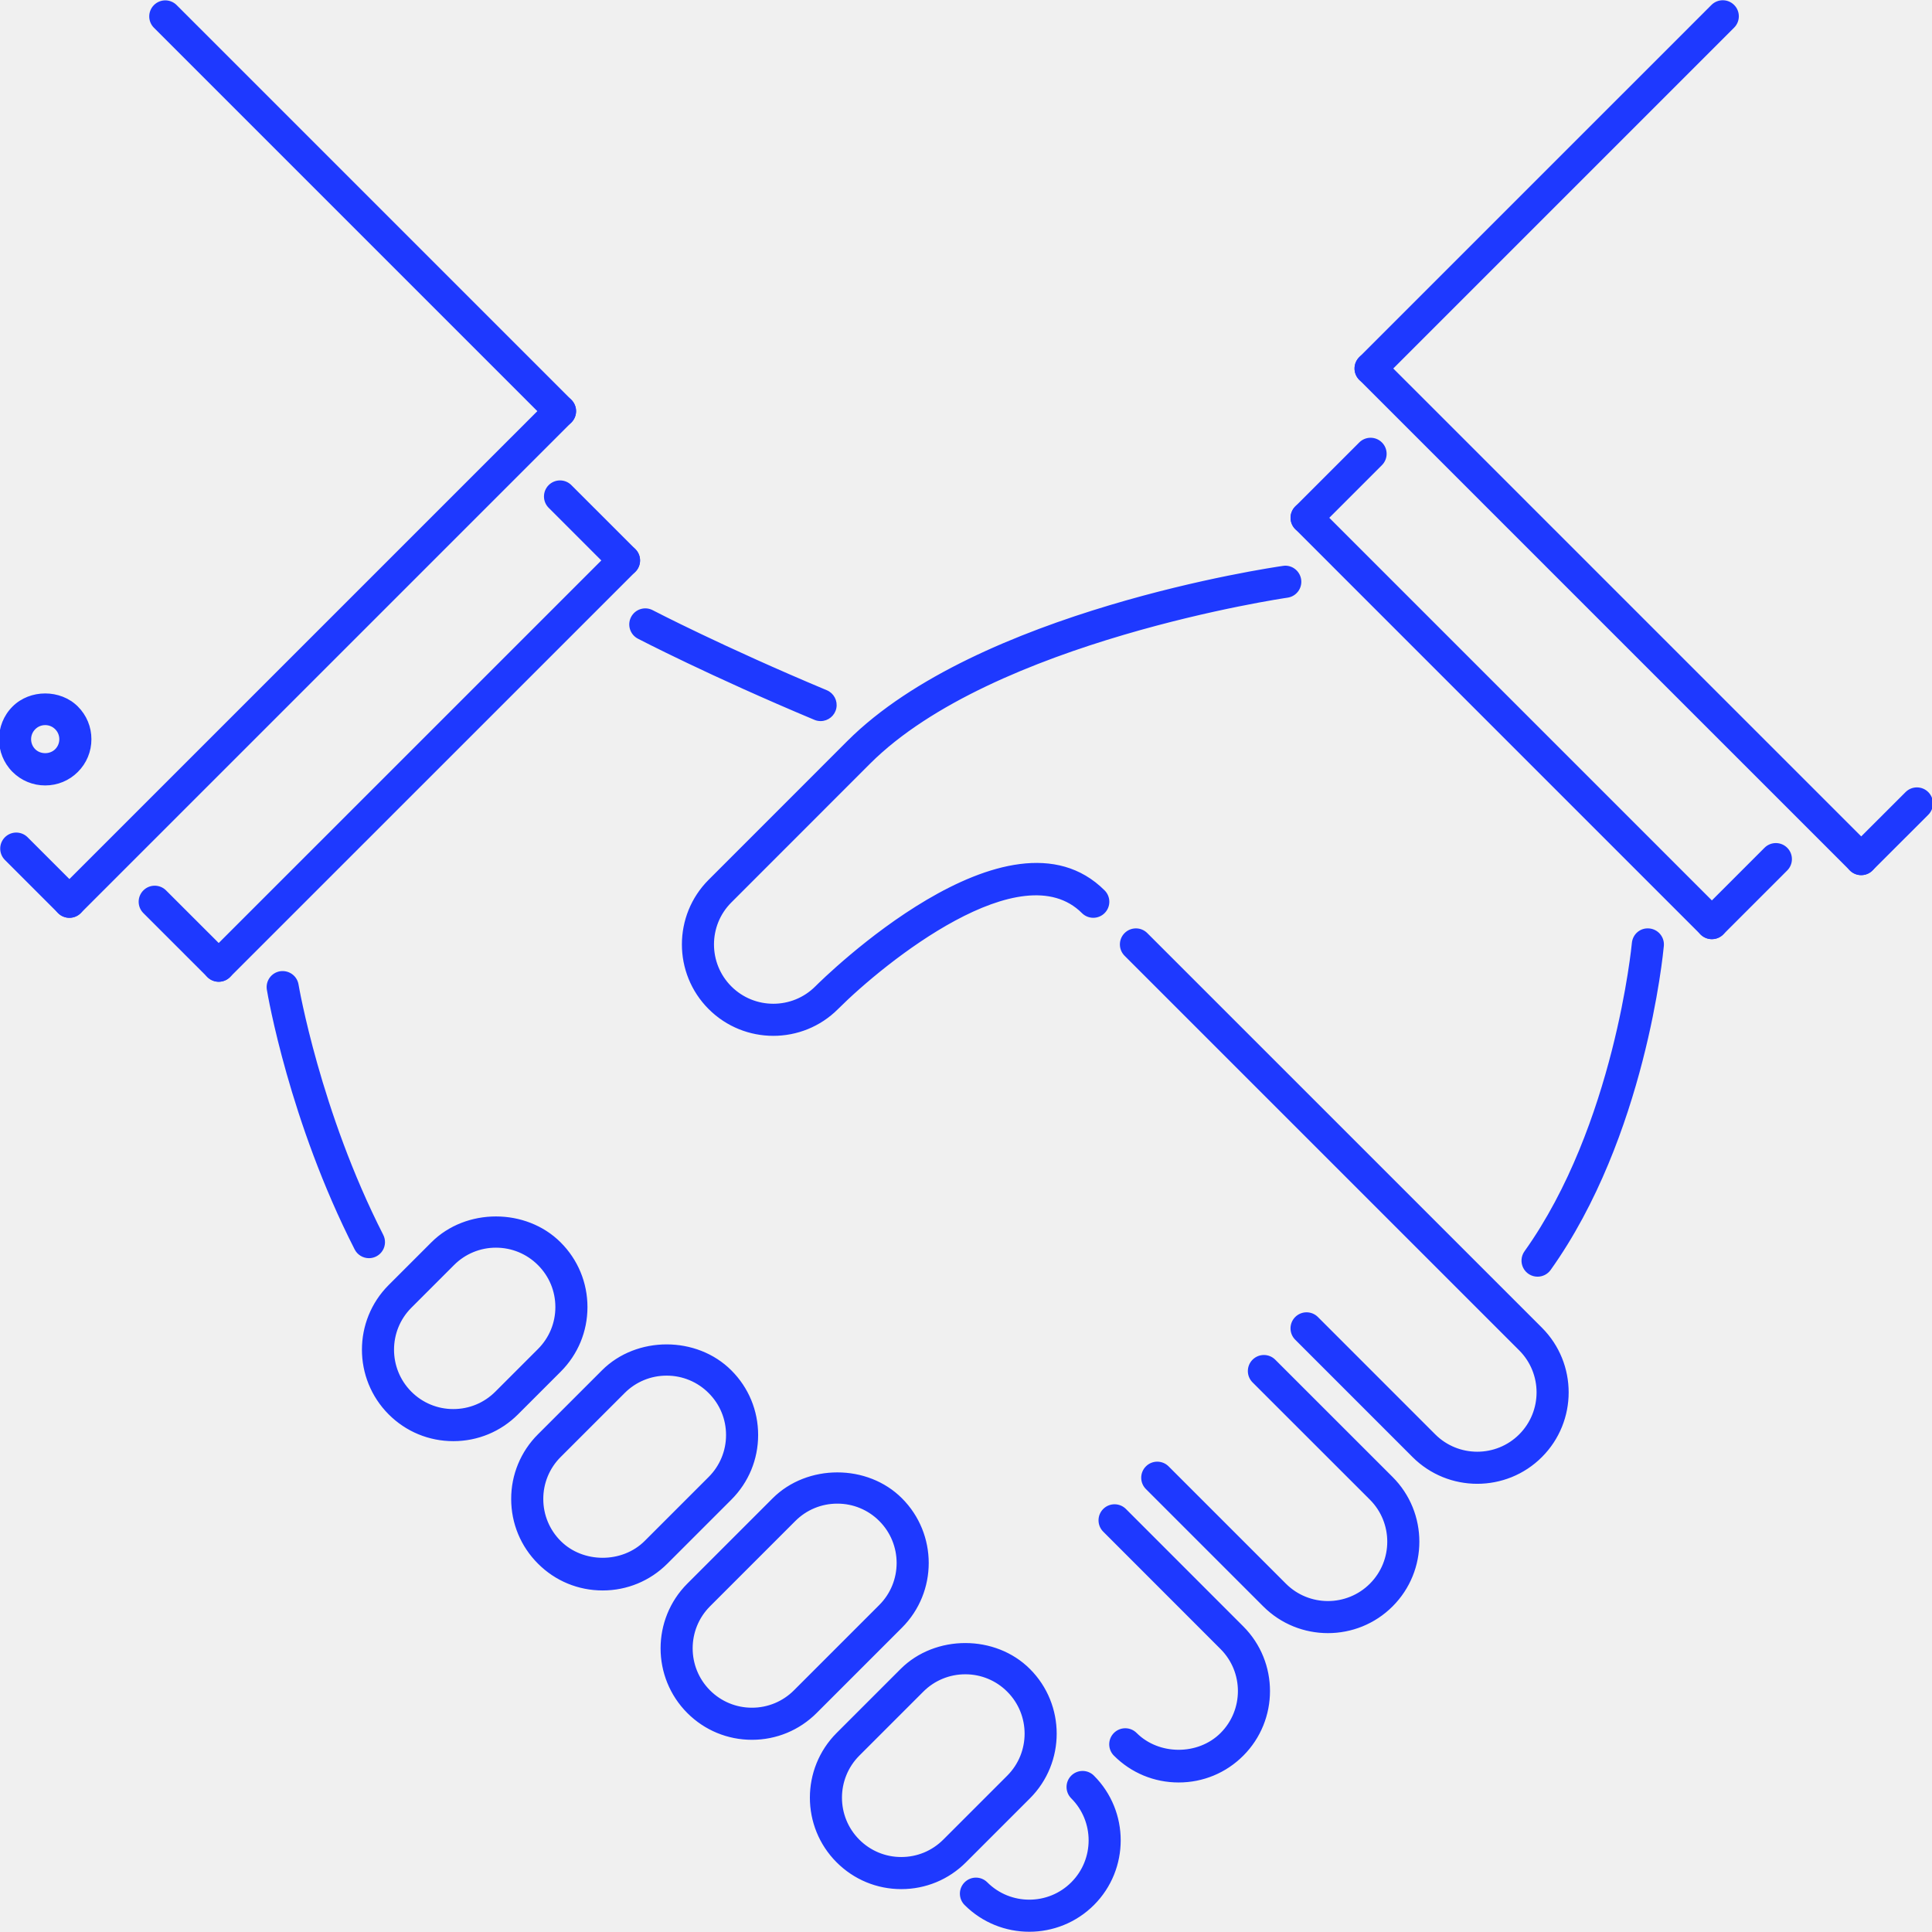
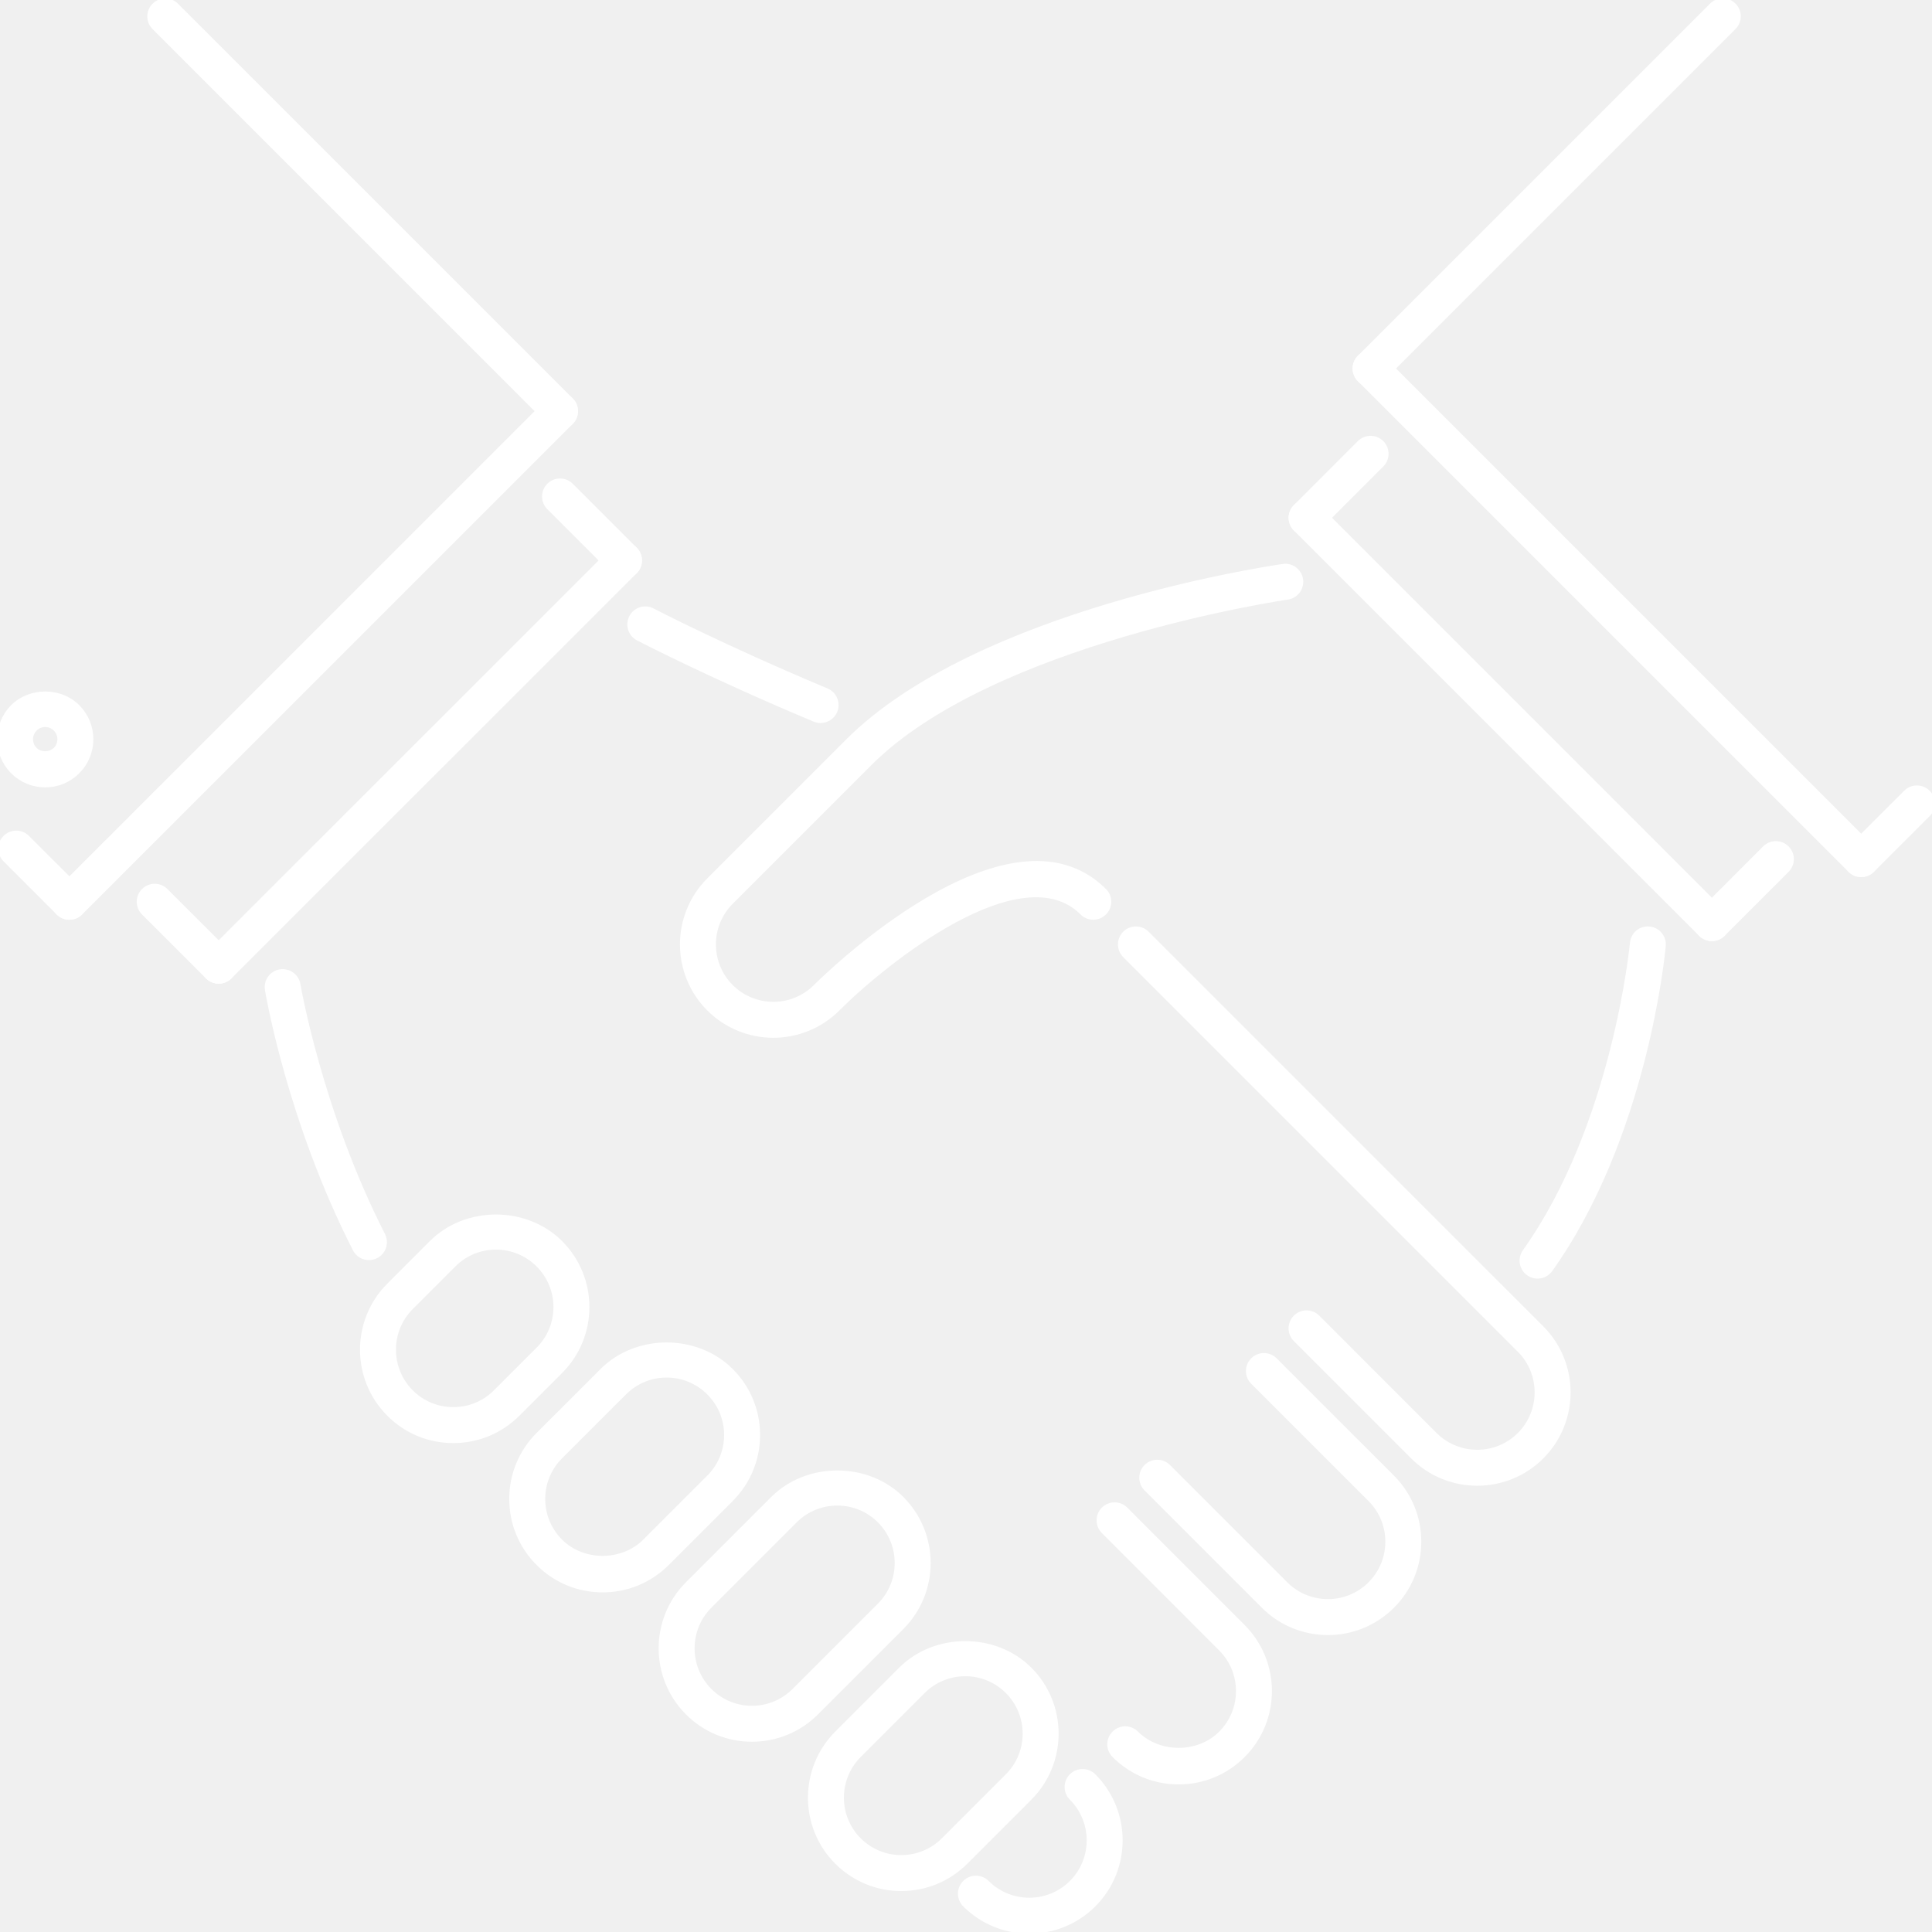
- <svg xmlns="http://www.w3.org/2000/svg" width="800px" height="800px" viewBox="0 0 1024 1024" fill="#1e39ff" class="icon" version="1.1" stroke="#1e39ff" stroke-width="1.024">
+ <svg xmlns="http://www.w3.org/2000/svg" width="800px" height="800px" viewBox="0 0 1024 1024" fill="#fff" class="icon" version="1.1" stroke="#fff" stroke-width="3.072">
  <g id="SVGRepo_bgCarrier" stroke-width="0" />
  <g id="SVGRepo_tracerCarrier" stroke-linecap="round" stroke-linejoin="round" />
  <g id="SVGRepo_iconCarrier">
    <path d="M545.539 1023.356c-12.29 0-24.57-4.678-33.922-14.022a7.988 7.988 0 0 1 0-11.304 7.992 7.992 0 0 1 11.306 0c12.49 12.474 32.79 12.458 45.25-0.016 12.454-12.468 12.446-32.752-0.032-45.218a7.988 7.988 0 0 1 0-11.304 7.988 7.988 0 0 1 11.304 0c18.706 18.69 18.72 49.114 0.032 67.828-9.354 9.35-21.652 14.036-33.938 14.036zM624.71 944.236c-12.828 0-24.882-4.996-33.946-14.068a7.988 7.988 0 0 1 0-11.304 7.988 7.988 0 0 1 11.304 0c12.07 12.078 33.14 12.11 45.218 0.032 12.468-12.466 12.46-32.76-0.016-45.234l-62.176-62.208a7.992 7.992 0 1 1 11.304-11.304l62.176 62.208c18.714 18.706 18.714 49.146 0.016 67.844-9.038 9.046-21.074 14.034-33.88 14.034zM703.819 865.08c-12.29 0-24.568-4.676-33.922-14.03l-62.176-62.178a7.992 7.992 0 1 1 11.304-11.304l62.176 62.178c12.476 12.474 32.76 12.474 45.234 0 12.476-12.476 12.476-32.776 0-45.252l-62.192-62.16c-3.124-3.122-3.124-8.182 0-11.304s8.184-3.124 11.304 0l62.192 62.16c18.714 18.708 18.714 49.156 0 67.862-9.35 9.352-21.63 14.028-33.92 14.028zM782.967 785.932c-12.28 0-24.558-4.67-33.914-14.008l-62.2-62.214a7.992 7.992 0 0 1 0-11.304 7.988 7.988 0 0 1 11.304 0l62.192 62.208c12.476 12.446 32.76 12.46 45.22 0 12.474-12.476 12.474-32.774 0-45.25L596.418 506.222a7.988 7.988 0 0 1 0-11.304 7.988 7.988 0 0 1 11.304 0l209.154 209.138c18.712 18.708 18.712 49.154 0 67.86-9.336 9.346-21.618 14.016-33.908 14.016zM195.558 666.348a7.988 7.988 0 0 1-7.128-4.366c-34.624-67.914-46.016-134.68-46.484-137.492a7.996 7.996 0 0 1 6.566-9.196c4.396-0.656 8.47 2.224 9.204 6.566 0.11 0.672 11.5 67.234 44.954 132.864a7.988 7.988 0 0 1-7.112 11.624zM434.95 381.682a7.964 7.964 0 0 1-3.084-0.618c-55.508-23.242-93.164-42.814-93.538-43.01a8.004 8.004 0 0 1-3.388-10.79 7.974 7.974 0 0 1 10.79-3.388c0.368 0.196 37.466 19.48 92.304 42.432a8 8 0 0 1-3.084 15.374zM814.933 676.154a7.992 7.992 0 0 1-6.504-12.64c47.724-66.914 56.922-162.708 57.008-163.668 0.406-4.388 4.176-7.682 8.69-7.238a8 8 0 0 1 7.236 8.69c-0.376 4.09-9.704 101.104-59.91 171.508a8.002 8.002 0 0 1-6.52 3.348zM477.702 1000.76h-0.008c-12.804 0-24.85-4.996-33.906-14.05-18.69-18.684-18.69-49.118-0.008-67.838l33.922-33.922c18.144-18.126 49.732-18.112 67.83 0.016 18.698 18.698 18.698 49.13 0 67.83l-33.9 33.898c-9.072 9.07-21.12 14.066-33.93 14.066z m33.922-113.86a31.83 31.83 0 0 0-22.626 9.362l-33.906 33.906c-12.452 12.484-12.46 32.776 0 45.236a31.756 31.756 0 0 0 22.602 9.368h0.008c8.542 0 16.576-3.332 22.624-9.382l33.9-33.898c12.466-12.468 12.466-32.754 0-45.22a31.72 31.72 0 0 0-22.602-9.372zM398.551 921.62c-12.804 0-24.842-4.988-33.898-14.044-18.69-18.712-18.69-49.146 0-67.86l45.22-45.22c18.128-18.104 49.748-18.12 67.828 0 18.706 18.708 18.706 49.14 0 67.846l-45.218 45.218c-9.066 9.064-21.12 14.06-33.932 14.06z m45.25-125.172a31.792 31.792 0 0 0-22.624 9.352l-45.22 45.22c-12.46 12.474-12.46 32.776 0 45.25a31.746 31.746 0 0 0 22.594 9.362 31.82 31.82 0 0 0 22.626-9.376l45.218-45.218c12.468-12.468 12.468-32.768 0-45.236a31.7 31.7 0 0 0-22.594-9.354zM319.418 842.462c-12.82 0-24.858-4.98-33.9-14.04-9.064-9.046-14.06-21.094-14.068-33.906a47.664 47.664 0 0 1 14.038-33.938l33.93-33.914c18.12-18.136 49.74-18.122 67.844 0.016 9.064 9.042 14.054 21.08 14.054 33.898 0 12.804-4.99 24.852-14.054 33.914l-33.93 33.93c-9.064 9.06-21.11 14.04-33.914 14.04z m33.916-113.858a31.756 31.756 0 0 0-22.61 9.368l-33.93 33.914a31.77 31.77 0 0 0-9.352 22.624 31.808 31.808 0 0 0 9.384 22.61c12.054 12.07 33.118 12.07 45.204 0l33.93-33.93a31.772 31.772 0 0 0 9.37-22.61c0-8.54-3.326-16.558-9.362-22.586a31.778 31.778 0 0 0-22.634-9.39zM240.278 763.33h-0.008c-12.812 0-24.85-4.982-33.898-14.04-18.7-18.712-18.7-49.144 0-67.844l22.61-22.61c18.12-18.128 49.692-18.098 67.812 0.016 9.064 9.062 14.054 21.102 14.062 33.906s-4.982 24.844-14.046 33.906l-22.61 22.61c-9.066 9.066-21.112 14.056-33.922 14.056z m22.594-102.548a31.74 31.74 0 0 0-22.586 9.362l-22.61 22.61c-12.46 12.468-12.46 32.758 0 45.234a31.734 31.734 0 0 0 22.594 9.354h0.008c8.542 0 16.574-3.326 22.618-9.37l22.61-22.61c6.042-6.042 9.362-14.068 9.362-22.602s-3.334-16.558-9.376-22.602c-6.054-6.042-14.08-9.376-22.62-9.376zM409.887 548.506c-12.29 0-24.578-4.684-33.93-14.038-18.698-18.698-18.698-49.114 0-67.812l73.482-73.512c68.922-68.922 224.082-91.758 230.646-92.702 4.326-0.696 8.418 2.404 9.05 6.784a7.998 7.998 0 0 1-6.786 9.048c-1.562 0.218-156.464 23.03-221.608 88.174l-73.48 73.512c-12.46 12.46-12.46 32.744 0 45.204 12.468 12.476 32.75 12.476 45.22 0.016 4.154-4.154 102.328-101.134 152.63-50.886a7.992 7.992 0 0 1 0 11.304 7.988 7.988 0 0 1-11.304 0c-32.432-32.384-104.852 25.732-130.022 50.886-9.344 9.346-21.624 14.022-33.898 14.022zM907.332 497.26a7.96 7.96 0 0 1-5.652-2.342L686.871 280.096a7.992 7.992 0 0 1 0-11.304 7.988 7.988 0 0 1 11.304 0l214.808 214.822a7.992 7.992 0 0 1-5.652 13.646zM986.48 463.33a7.96 7.96 0 0 1-5.652-2.342L720.785 200.962a7.992 7.992 0 0 1 0-11.304 7.988 7.988 0 0 1 11.304 0l260.042 260.026a7.992 7.992 0 0 1-5.652 13.646z" fill="" />
    <path d="M692.524 282.438a7.992 7.992 0 0 1-5.652-13.646l33.914-33.916a7.992 7.992 0 1 1 11.304 11.304l-33.914 33.916a7.96 7.96 0 0 1-5.652 2.342zM907.332 497.26a7.96 7.96 0 0 1-5.652-2.342 7.988 7.988 0 0 1 0-11.304l33.914-33.916a7.992 7.992 0 1 1 11.304 11.306l-33.914 33.914a7.968 7.968 0 0 1-5.652 2.342zM726.438 203.304a7.992 7.992 0 0 1-5.652-13.646l186.672-186.67a7.992 7.992 0 1 1 11.304 11.304l-186.672 186.67a7.96 7.96 0 0 1-5.652 2.342zM986.48 463.33a7.96 7.96 0 0 1-5.652-2.342 7.988 7.988 0 0 1 0-11.304l29.528-29.496a7.992 7.992 0 1 1 11.304 11.304l-29.528 29.496a7.966 7.966 0 0 1-5.652 2.342zM115.918 519.838a7.992 7.992 0 0 1-5.654-13.646L325.086 291.4c3.122-3.124 8.182-3.124 11.304 0s3.124 8.182 0 11.304L121.57 517.496a7.978 7.978 0 0 1-5.652 2.342zM36.783 485.94a7.966 7.966 0 0 1-5.652-2.342 7.988 7.988 0 0 1 0-11.304l260.042-260.026a7.988 7.988 0 0 1 11.304 0 7.988 7.988 0 0 1 0 11.304L42.435 483.598a7.968 7.968 0 0 1-5.652 2.342z" fill="" />
    <path d="M115.918 519.838a7.98 7.98 0 0 1-5.654-2.342l-33.914-33.898c-3.124-3.124-3.124-8.182 0-11.304s8.182-3.124 11.304 0l33.916 33.898a7.992 7.992 0 0 1-5.652 13.646zM330.74 305.046a7.966 7.966 0 0 1-5.652-2.342l-33.916-33.914a7.988 7.988 0 0 1 0-11.304 7.988 7.988 0 0 1 11.304 0l33.916 33.914a7.988 7.988 0 0 1 0 11.304 7.968 7.968 0 0 1-5.652 2.342zM36.783 485.94a7.966 7.966 0 0 1-5.652-2.342l-28.2-28.2a7.994 7.994 0 0 1 11.304-11.306l28.2 28.2a7.988 7.988 0 0 1 0 11.304 7.962 7.962 0 0 1-5.652 2.344zM296.824 225.914a7.978 7.978 0 0 1-5.652-2.342L81.956 14.354c-3.124-3.124-3.124-8.182 0-11.304s8.182-3.124 11.304 0l209.216 209.216a7.988 7.988 0 0 1 0 11.304 7.964 7.964 0 0 1-5.652 2.344zM23.963 415.784a23.848 23.848 0 0 1-16.974-7.026c-9.33-9.376-9.314-24.584 0.016-33.914 9.026-9.056 24.882-9.064 33.922 0.008a23.778 23.778 0 0 1 7.01 16.942 23.796 23.796 0 0 1-7.018 16.964 23.78 23.78 0 0 1-16.956 7.026z m0-31.978c-2.14 0-4.146 0.828-5.644 2.334a8.024 8.024 0 0 0-0.008 11.328c2.982 2.974 8.284 2.998 11.296-0.008a7.944 7.944 0 0 0 2.342-5.66c0-2.14-0.828-4.146-2.334-5.652a7.912 7.912 0 0 0-5.652-2.342z" fill="" />
  </g>
</svg>
